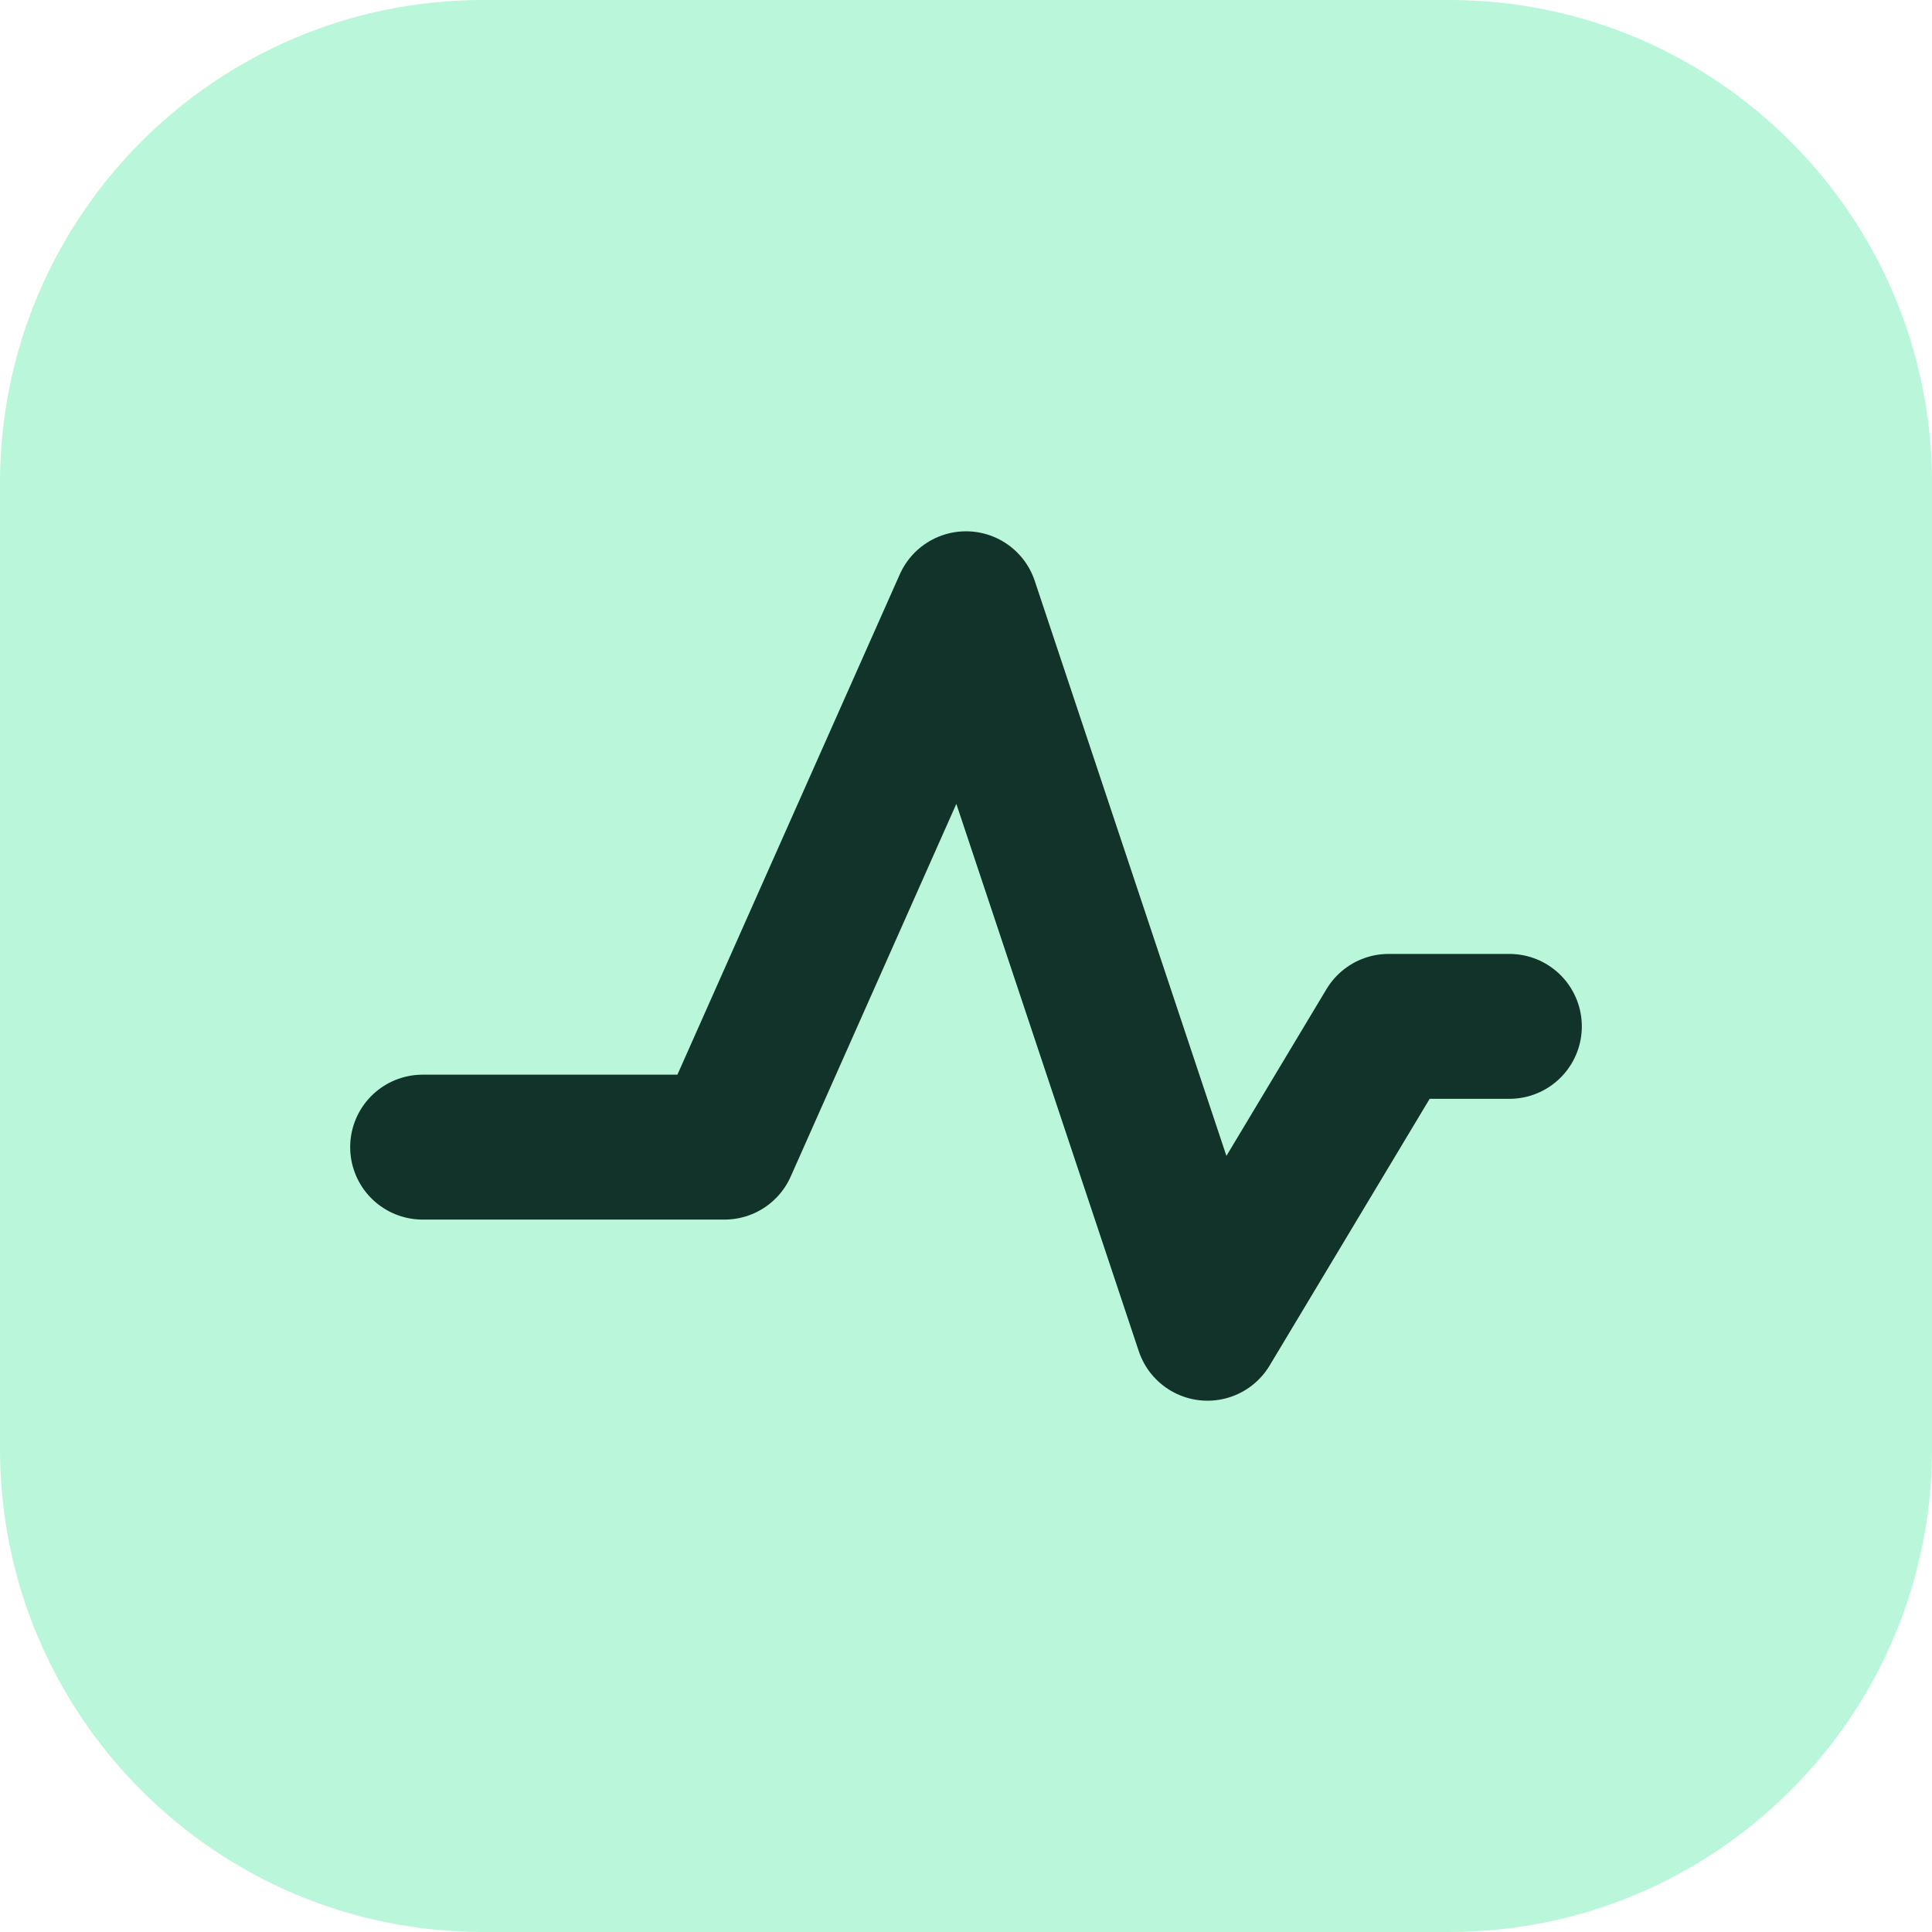
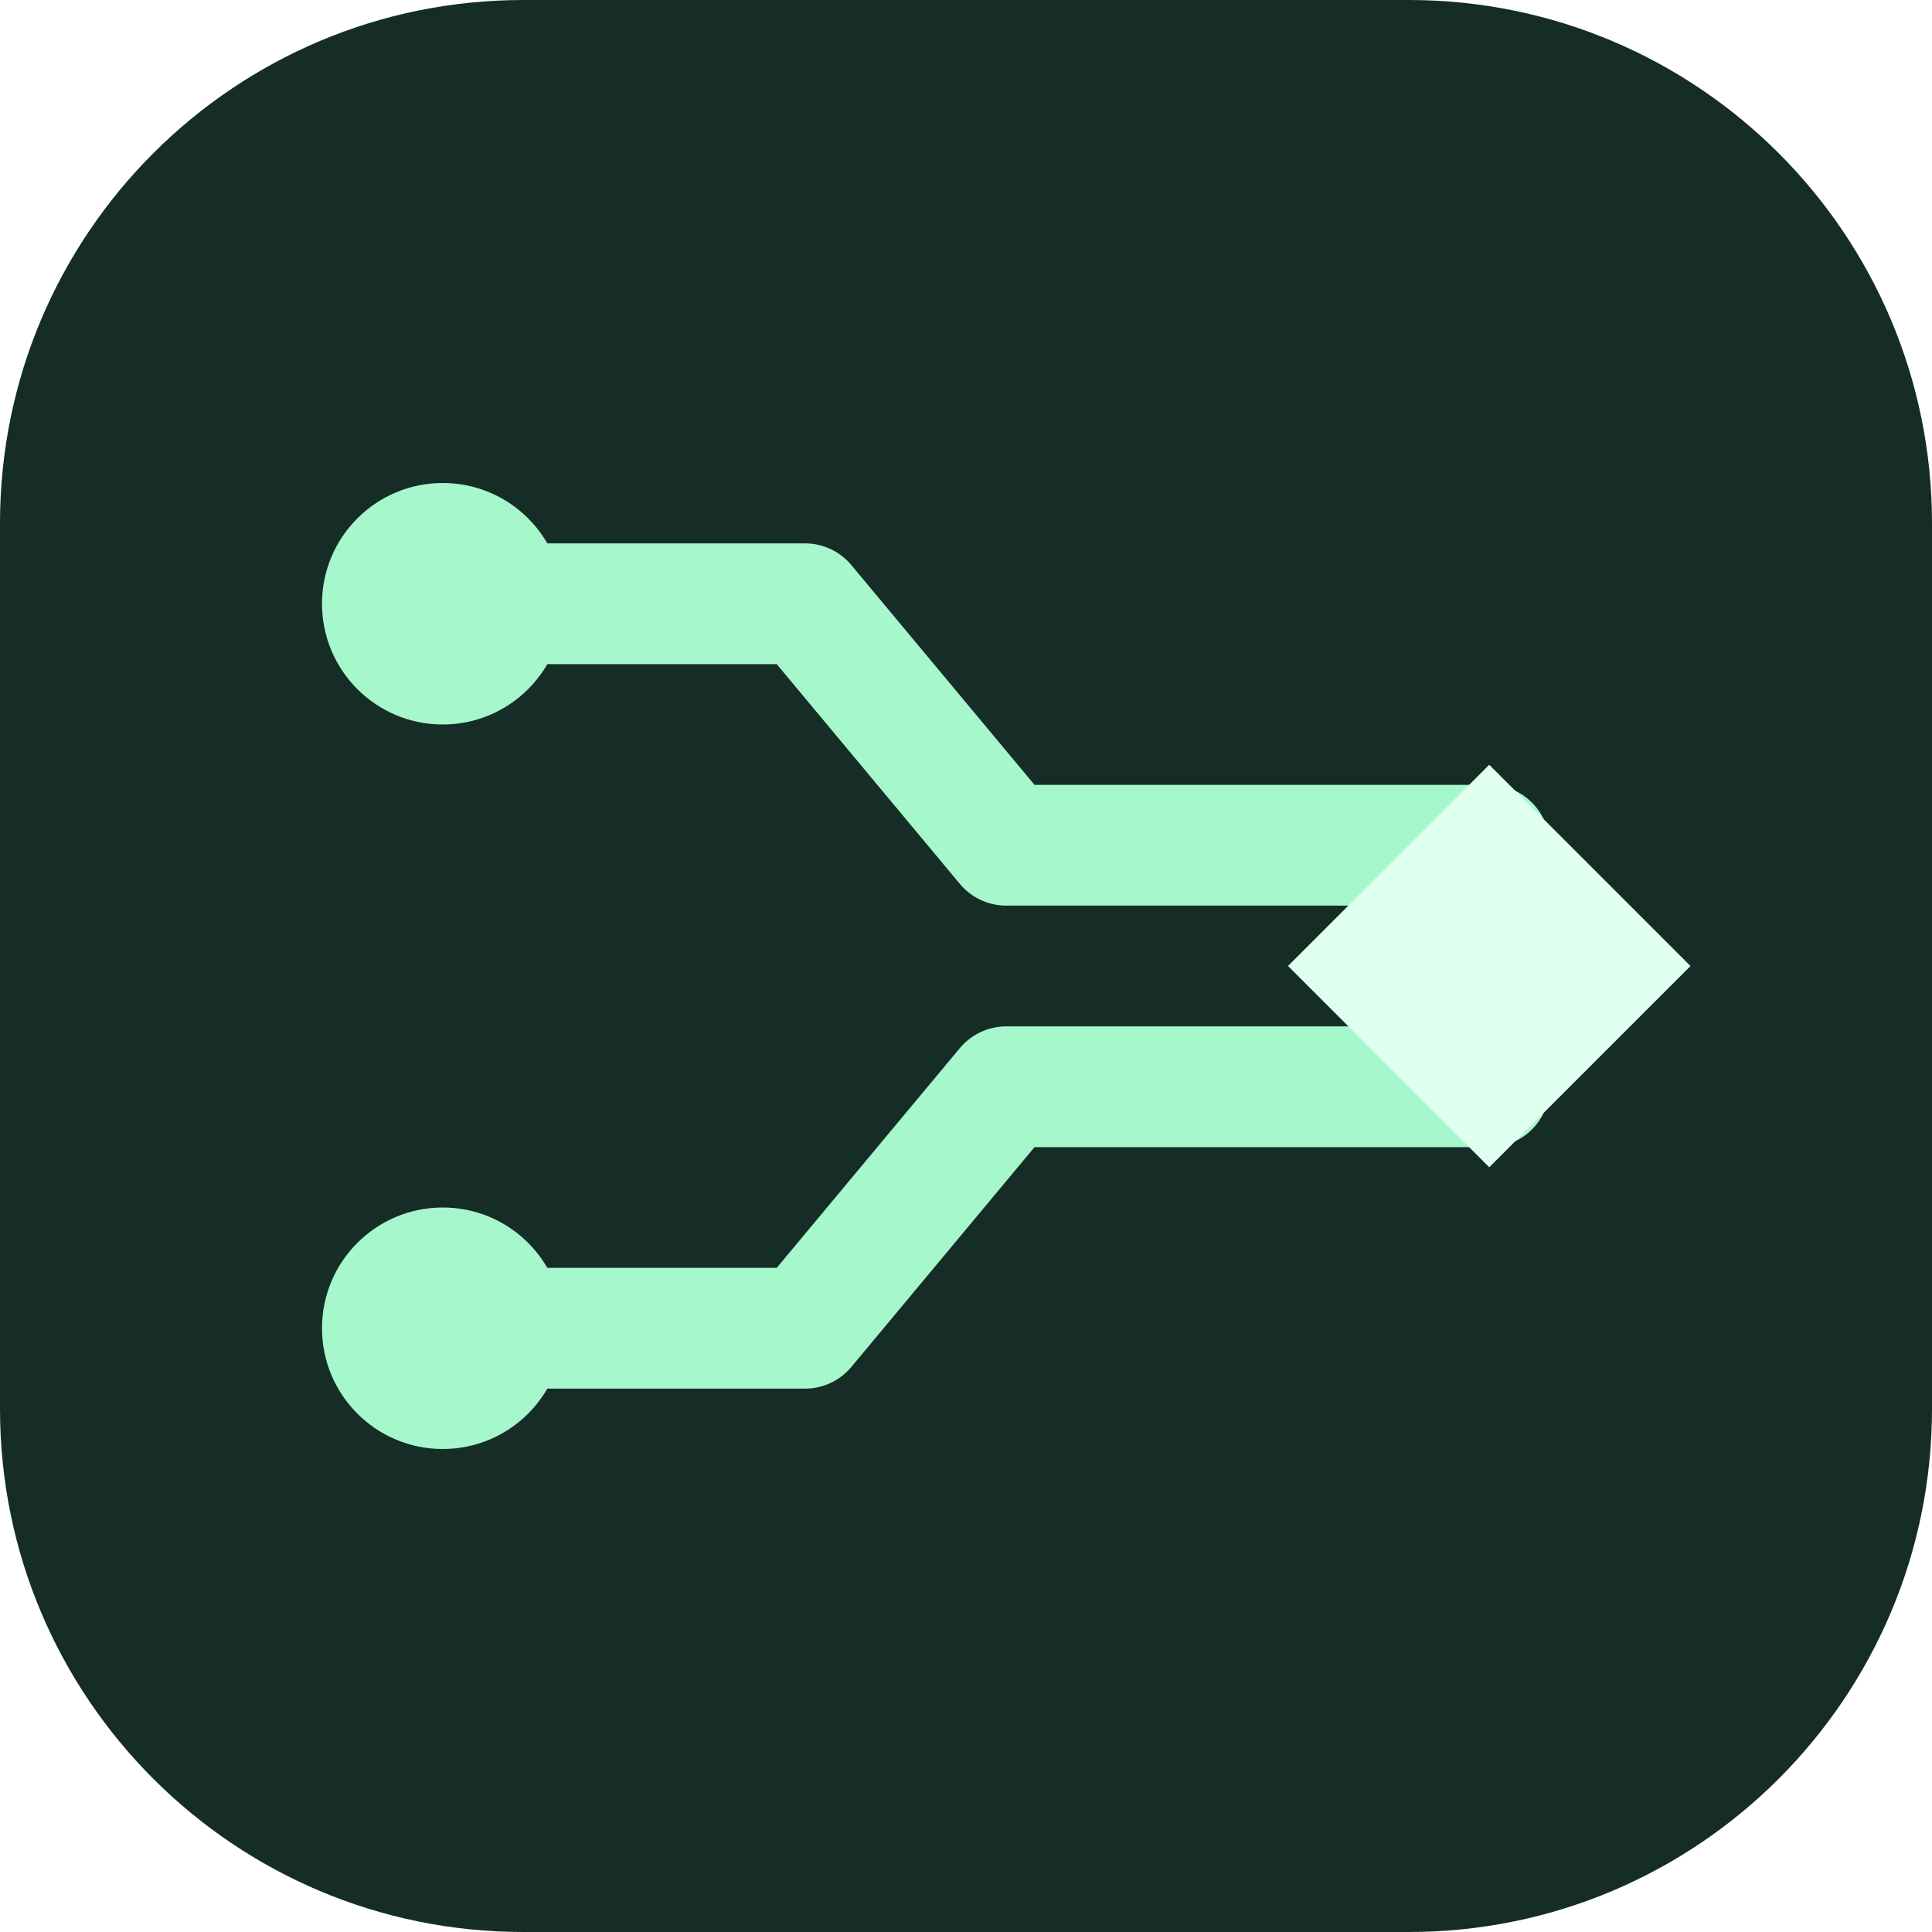
- <svg xmlns="http://www.w3.org/2000/svg" viewBox="0 0 32 32">
-   <rect width="32" height="32" rx="8" fill="#b9f6da" />
-   <path d="M7 19h5l4-9 4 12 3-5h2" fill="none" stroke="#11332a" stroke-width="2.4" stroke-linecap="round" stroke-linejoin="round" />
+ <svg xmlns="http://www.w3.org/2000/svg" viewBox="0 0 48 48">
+   <rect width="48" height="48" rx="13" fill="#152d26" />
+   <path d="M11 15h9l5 6h12M11 33h9l5-6h12" fill="none" stroke="#a6f7cb" stroke-width="3" stroke-linecap="round" stroke-linejoin="round" />
+   <circle cx="11" cy="15" r="3" fill="#a6f7cb" />
+   <circle cx="11" cy="33" r="3" fill="#a6f7cb" />
+   <path d="M32 24l5-5 5 5-5 5z" fill="#dfffef" />
</svg>
